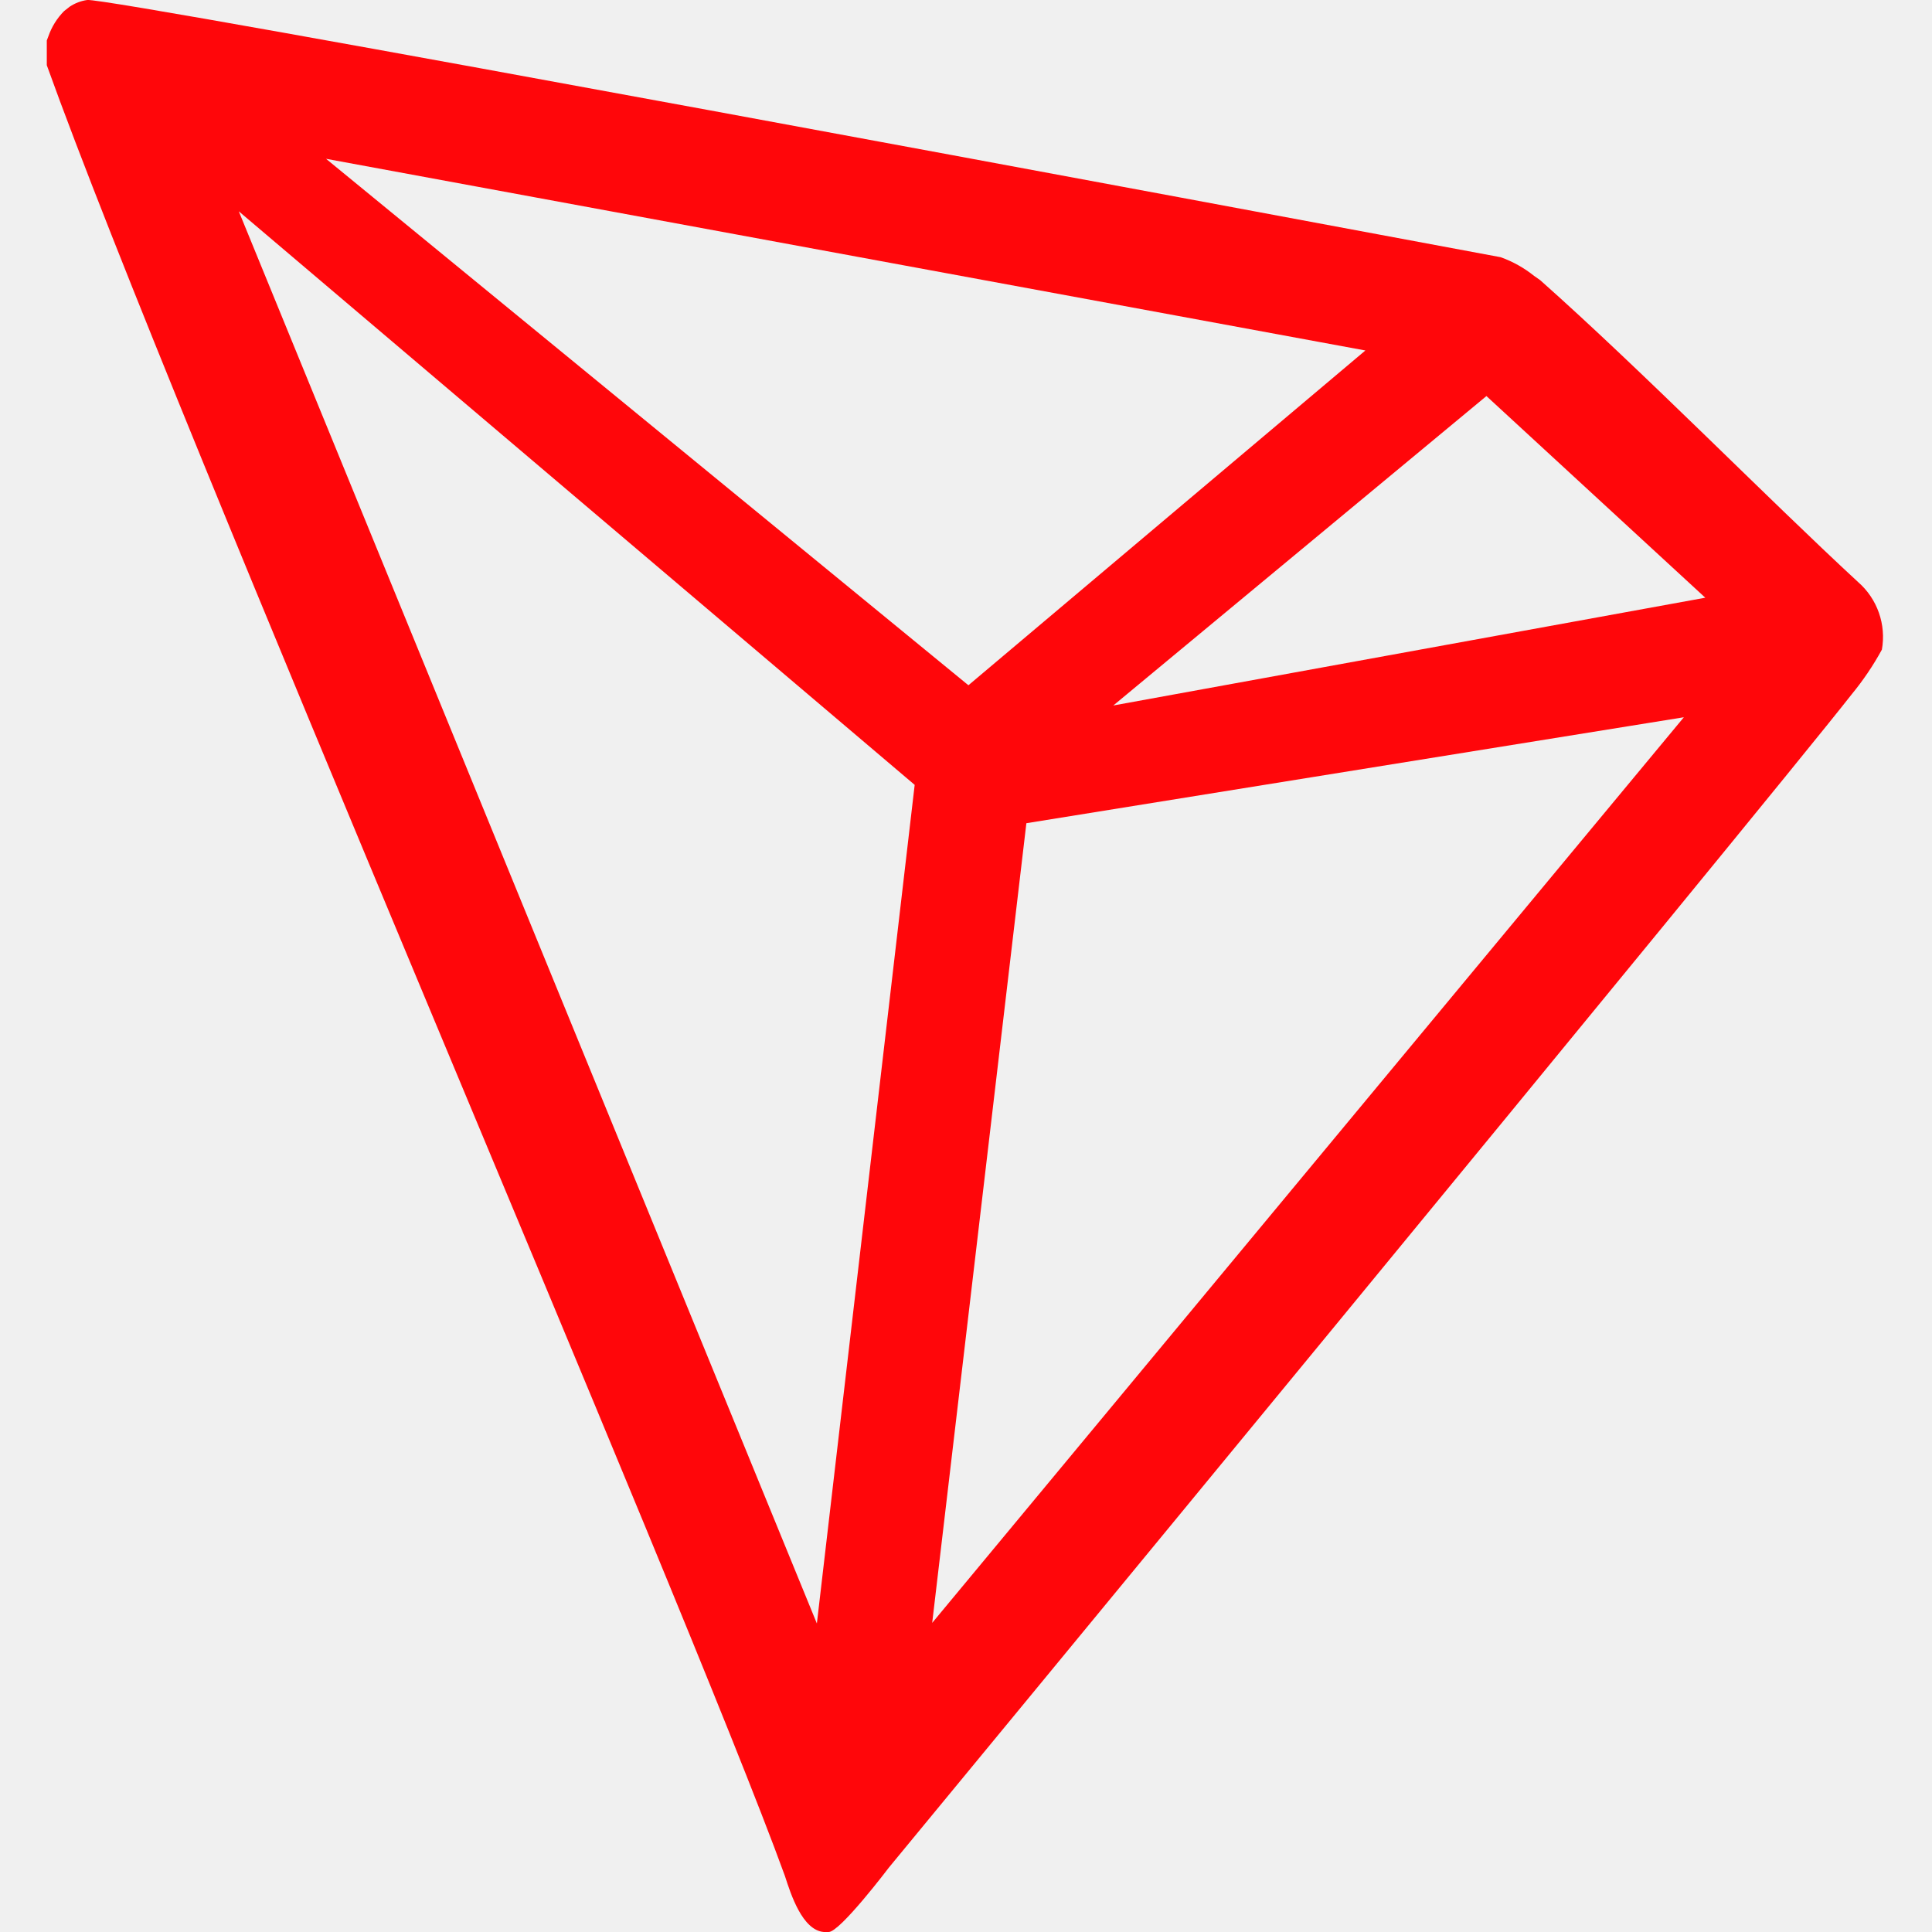
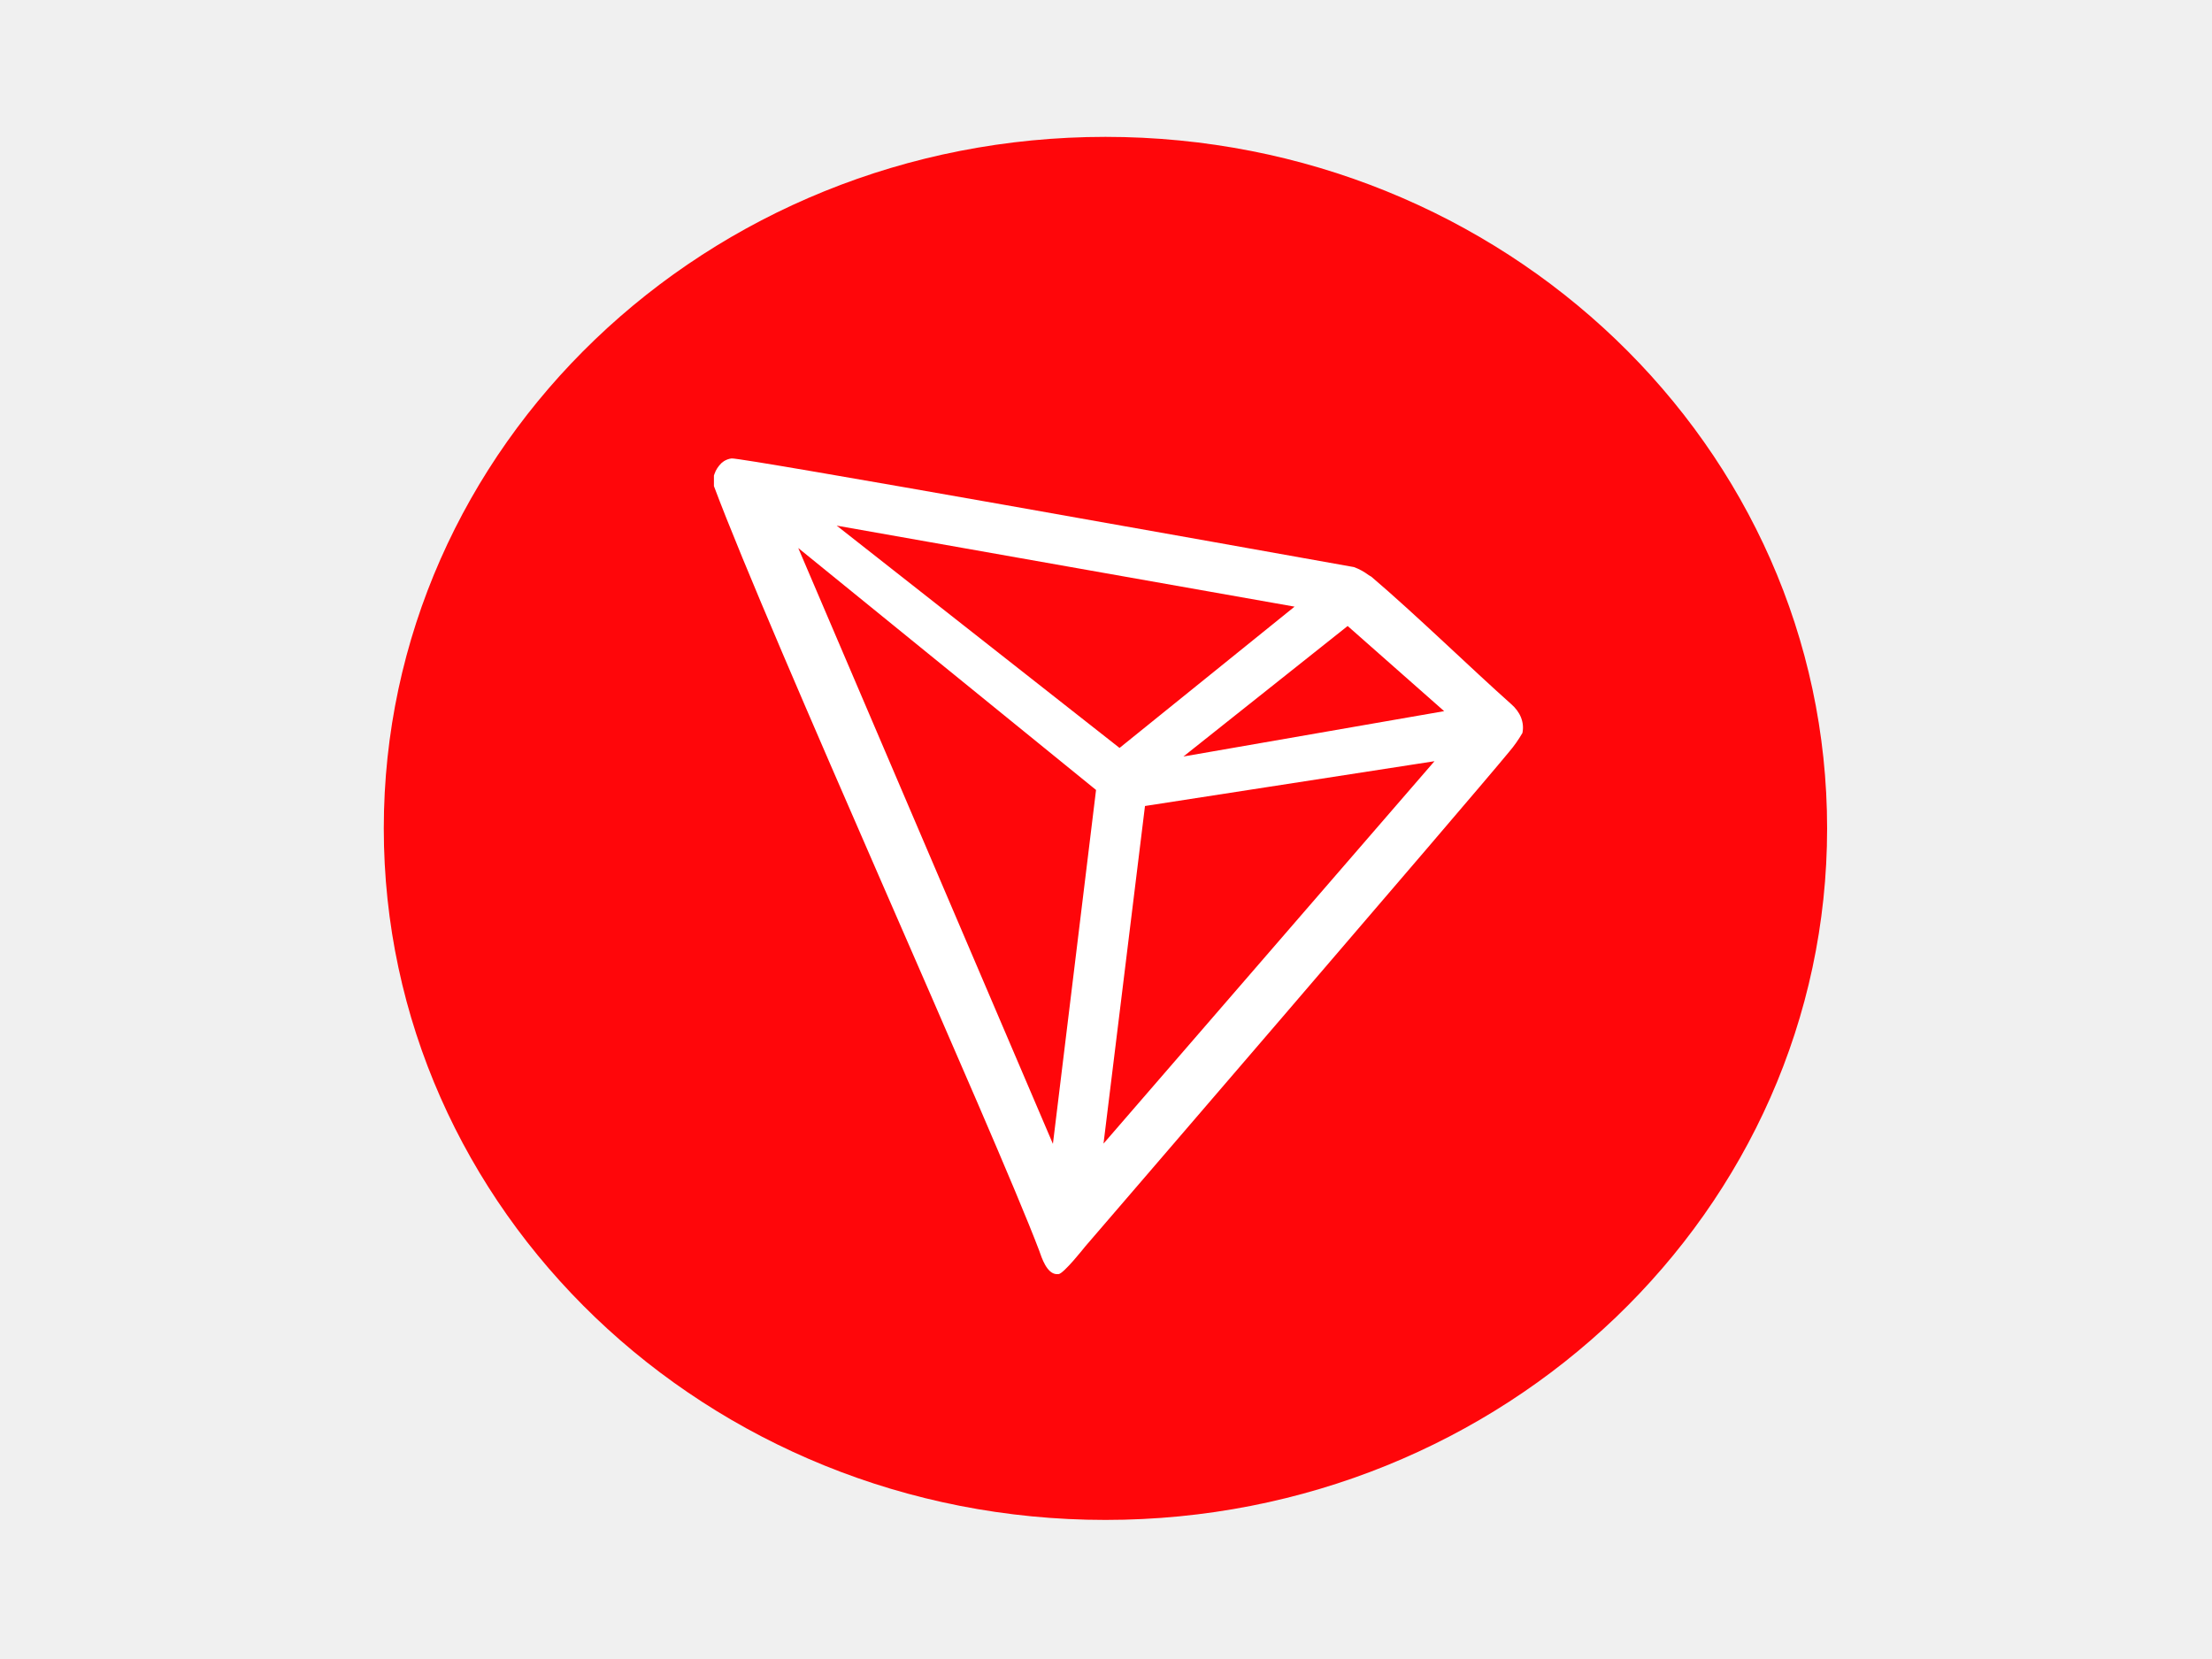
- <svg xmlns="http://www.w3.org/2000/svg" id="Calque_1" data-name="Calque 1" viewBox="0 0 64 64">
-   <defs>
-     <style>.cls-1{fill:#ff060a;}</style>
-   </defs>
-   <g id="tron">
-     <path class="cls-1" d="M61.55,19.28c-3-2.77-7.15-7-10.53-10l-.2-.14a3.82,3.82,0,0,0-1.11-.62l0,0C41.56,7,3.63-.09,2.89,0a1.4,1.4,0,0,0-.58.22L2.12.37a2.23,2.23,0,0,0-.52.84l-.05.13v.71l0,.11C5.82,14.05,22.68,53,26,62.14c.2.62.58,1.8,1.29,1.86h.16c.38,0,2-2.14,2-2.14S58.41,26.74,61.34,23a9.46,9.46,0,0,0,1-1.48A2.41,2.41,0,0,0,61.55,19.28ZM36.88,23.37,49.24,13.12l7.25,6.68Zm-4.8-.67L10.8,5.26l34.43,6.35ZM34,27.27l21.78-3.51-24.9,30ZM7.91,7,30.3,26,27.06,53.78Z" />
-   </g>
+ <svg xmlns="http://www.w3.org/2000/svg" version="1.0" id="katman_1" x="0px" y="0px" viewBox="0 0 800 600" style="enable-background:new 0 0 800 600;" xml:space="preserve">
+   <style type="text/css">
+ 	.st0{fill:#FF060A;}
+ 	.st1{fill:#FFFFFF;}
+ </style>
+   <path class="st0" d="M399.8,549.7c144.2,0,261-112,261-250.1S544,49.5,399.8,49.5c-144.2,0-261,112-261,250.1  S255.7,549.7,399.8,549.7z" />
+   <path class="st1" d="M546.6,254.7c-14.4-12.8-34.4-32.3-50.6-46.1l-1-0.6c-1.6-1.2-3.4-2.2-5.3-2.9l0,0  c-39.2-7-221.6-39.7-225.1-39.3c-1,0.1-2,0.5-2.8,1l-0.9,0.7c-1.1,1.1-2,2.4-2.5,3.9l-0.2,0.6v3.3v0.5  c20.5,54.8,101.6,234.2,117.6,276.4c1,2.9,2.8,8.3,6.2,8.6h0.8c1.8,0,9.6-9.9,9.6-9.9s139.3-161.8,153.4-179  c1.8-2.1,3.4-4.4,4.8-6.8c0.4-1.9,0.2-3.8-0.5-5.6S548.1,256,546.6,254.7L546.6,254.7z M428,273.6l59.4-47.2l34.9,30.8L428,273.6z   M404.9,270.5l-102.3-80.4l165.6,29.3L404.9,270.5z M414.1,291.5l104.7-16.2L399.1,413.6L414.1,291.5z M288.7,198.2l107.7,87.5  l-15.6,128L288.7,198.2z" />
</svg>
